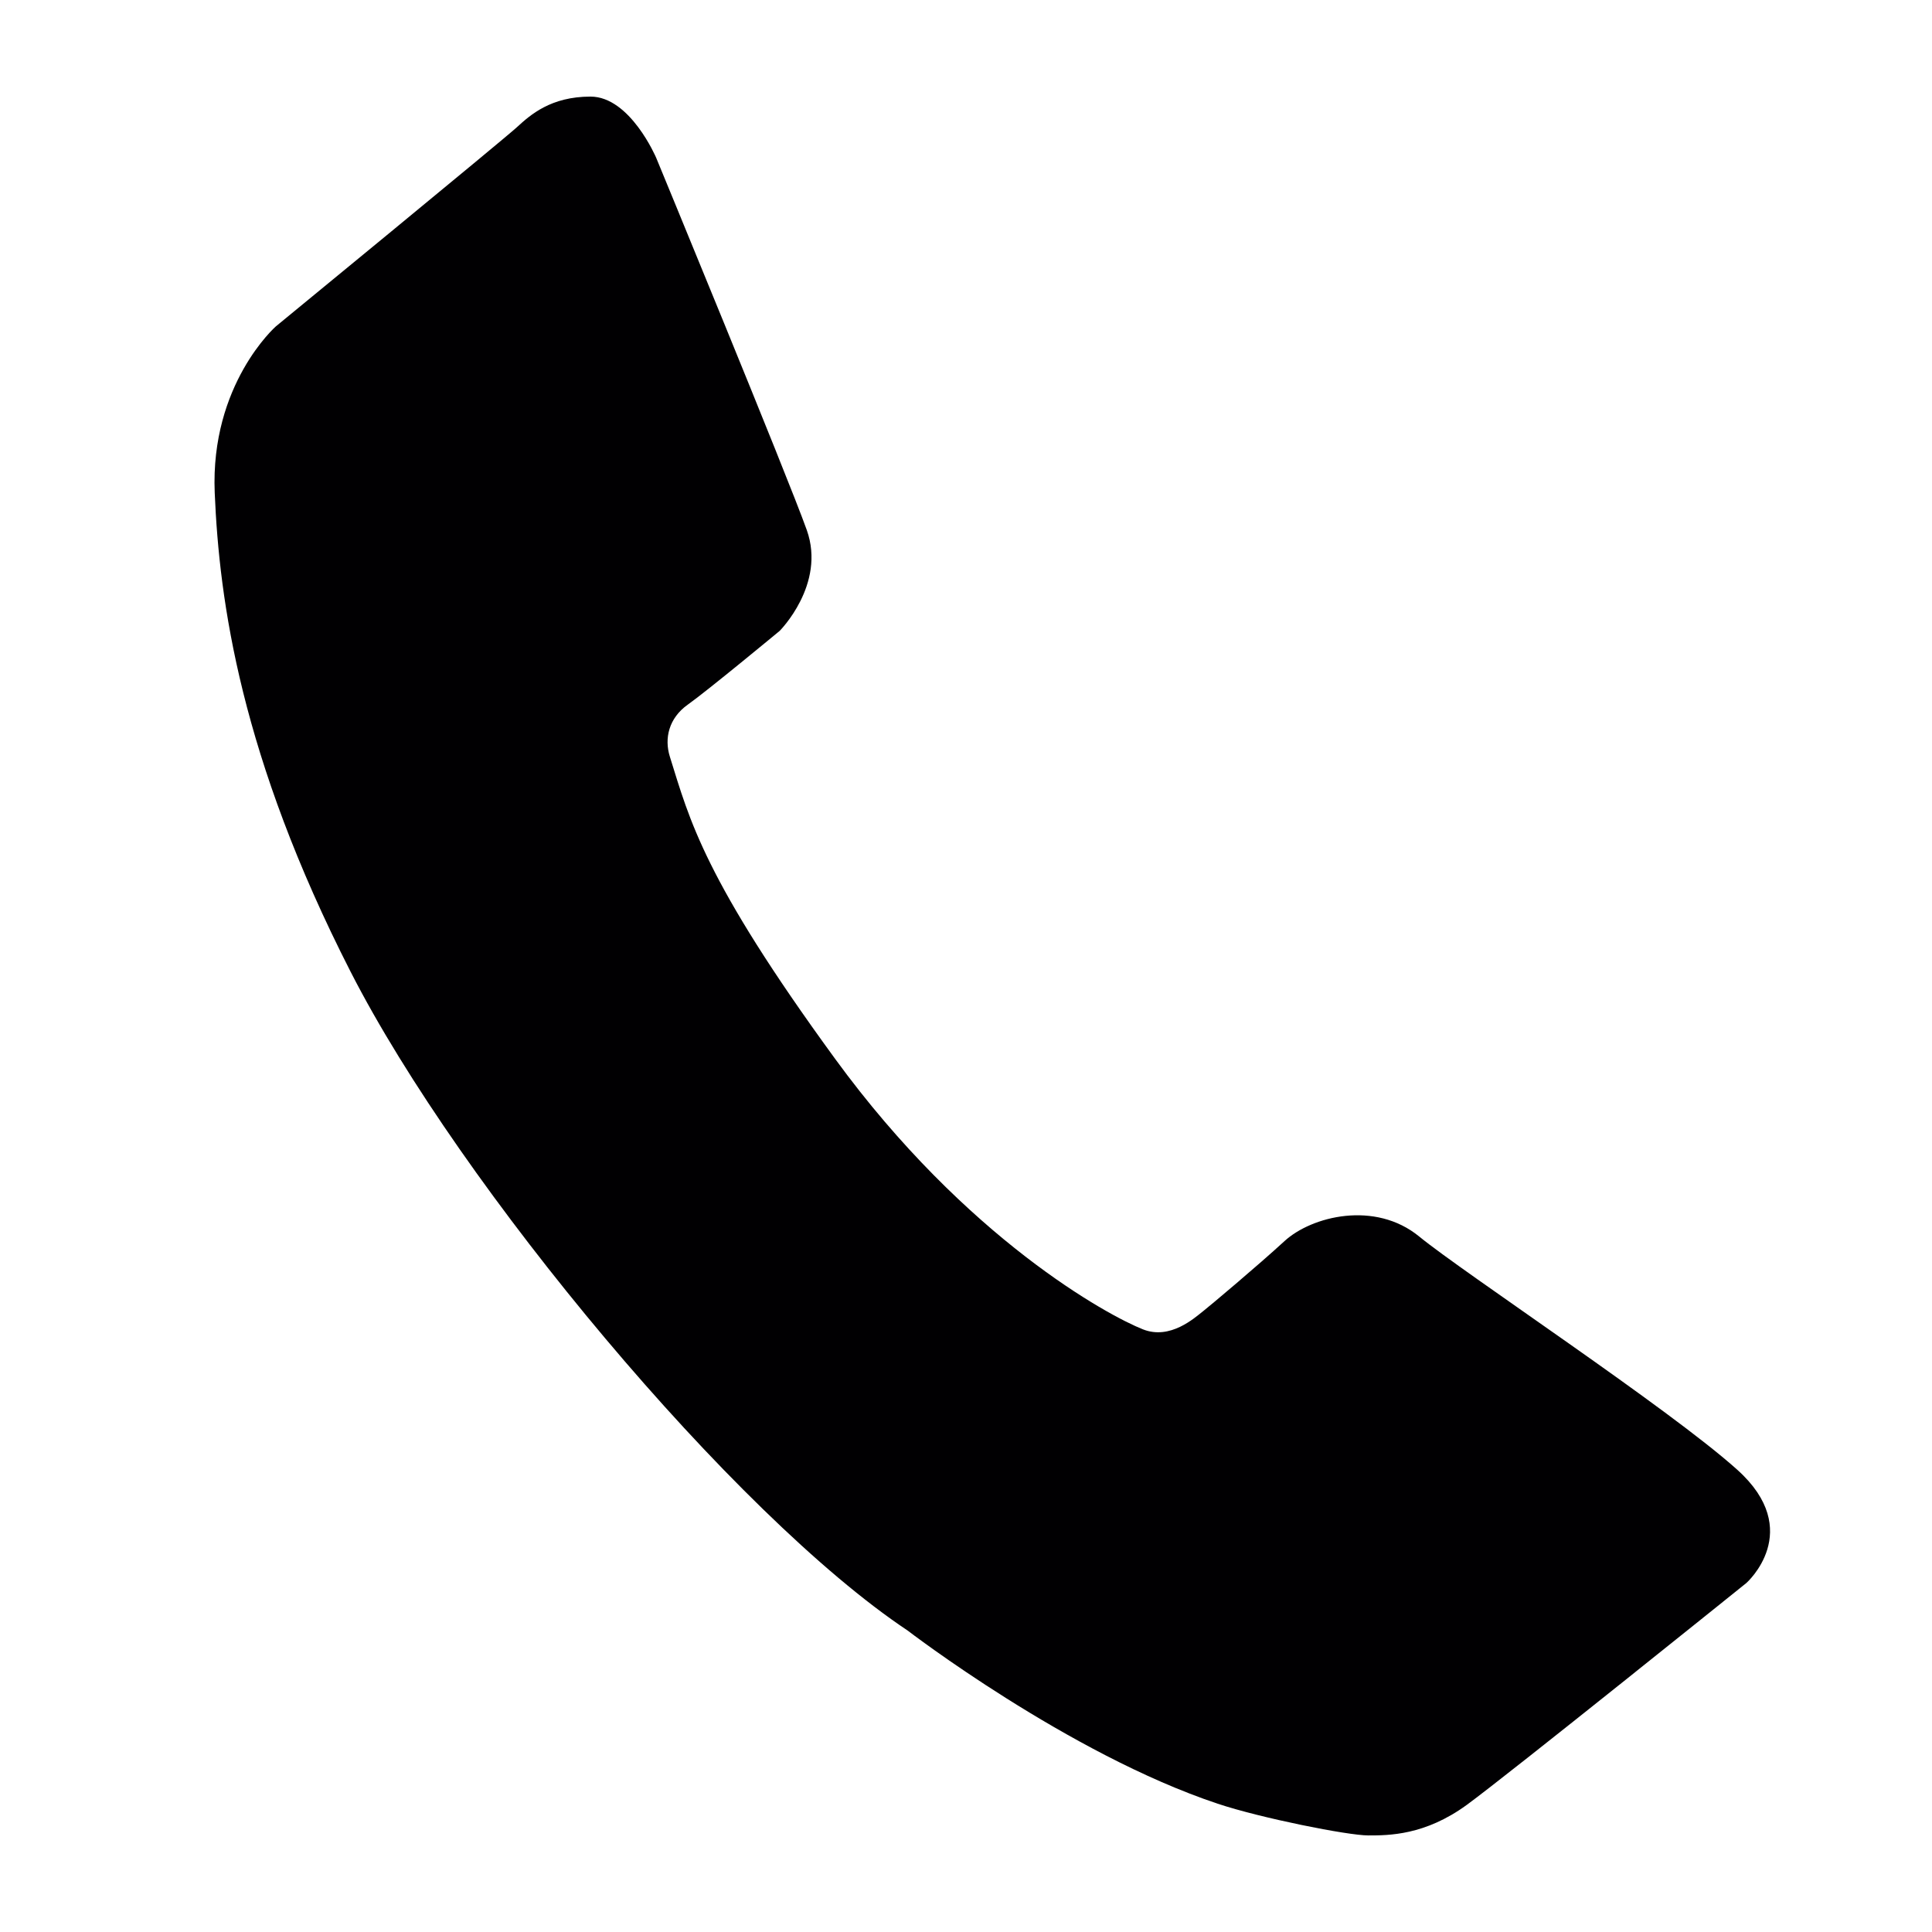
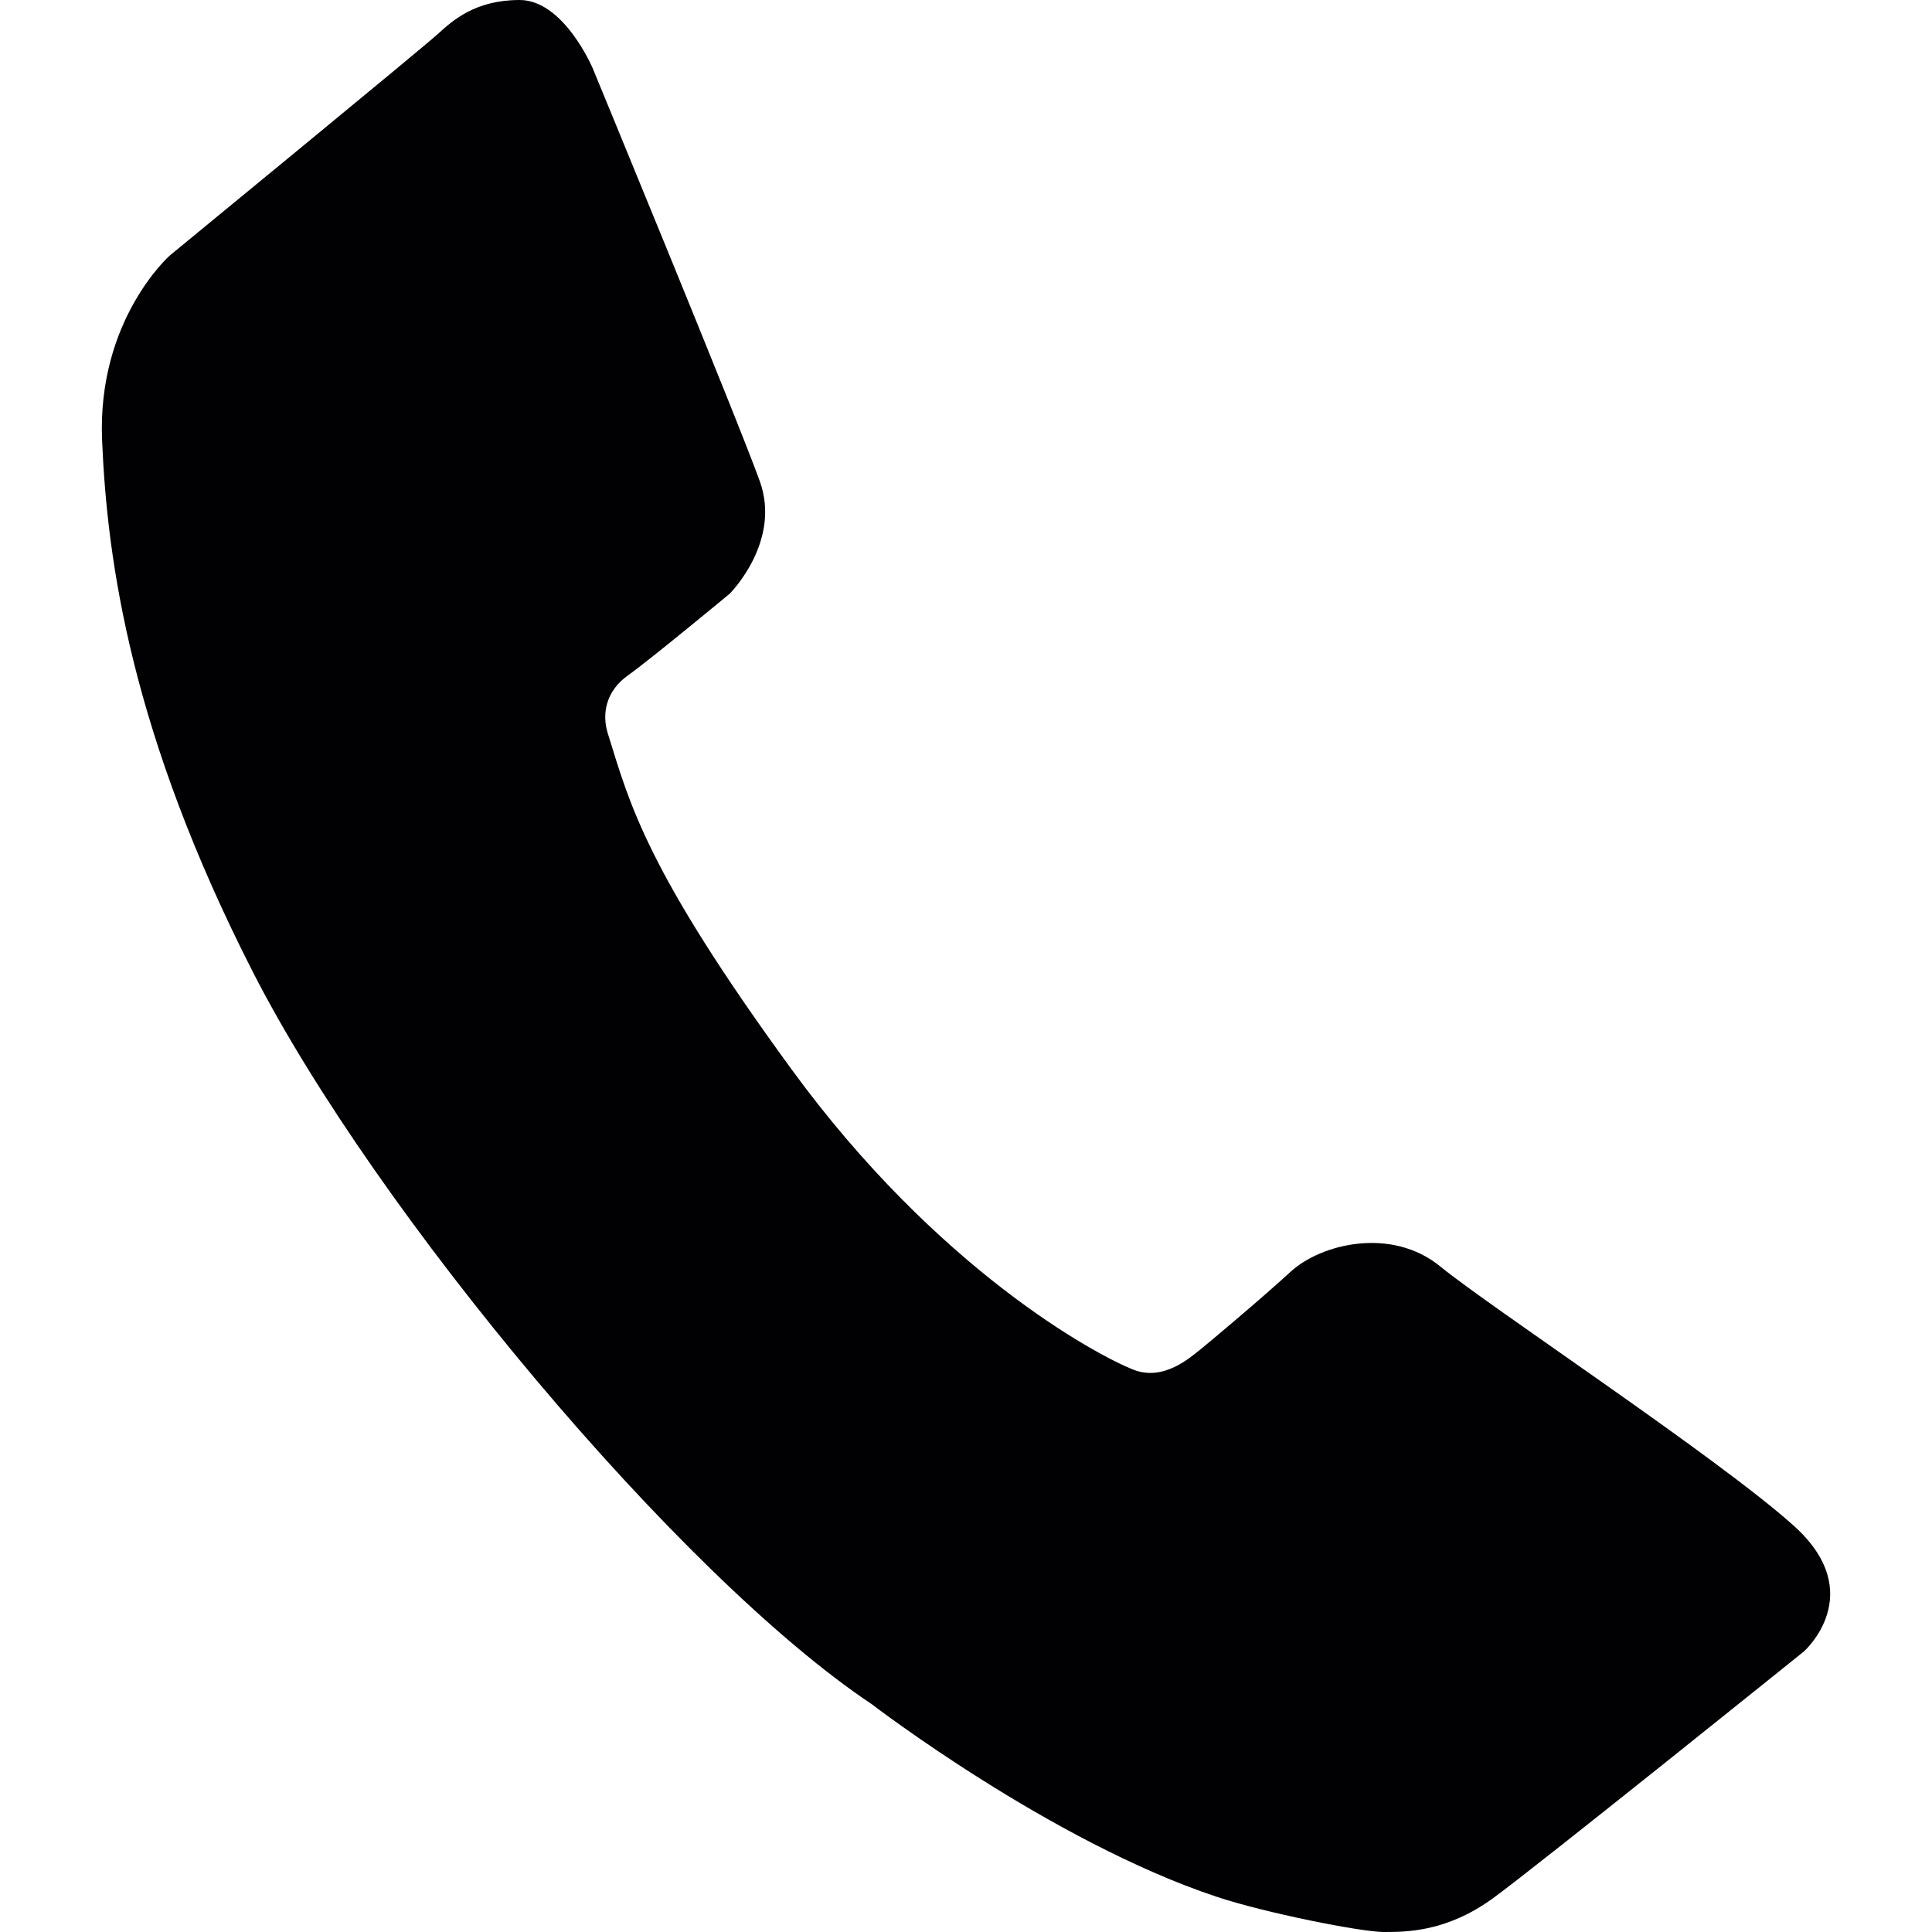
<svg xmlns="http://www.w3.org/2000/svg" version="1.1" id="cross" x="0px" y="0px" width="64px" height="64px" viewBox="0 0 64 64" enable-background="new 0 0 64 64" xml:space="preserve">
-   <path fill="#010002" d="M21.736,5.225c0,0-0.861-2.025-2.174-2.025c-1.313,0-1.988,0.6-2.438,1.013c-0.45,0.413-7.987,6.6-7.987,6.6  s-2.175,1.913-2.024,5.512c0.15,3.6,0.862,8.738,4.5,15.863c3.639,7.125,12.713,18,18.451,21.824c0,0,5.325,4.09,10.276,5.739  c1.434,0.478,4.312,1.05,4.986,1.05c0.676,0,1.875,0,3.263-1.012c1.388-1.014,9.263-7.351,9.263-7.351s1.949-1.725-0.301-3.749  c-2.25-2.025-9.074-6.526-10.537-7.727c-1.463-1.199-3.562-0.675-4.462,0.15c-0.9,0.826-2.487,2.158-2.7,2.325  c-0.287,0.225-1.086,0.954-1.987,0.601c-1.147-0.451-5.851-3-10.201-8.963c-4.35-5.962-4.818-7.912-5.475-10.012  c-0.187-0.601-0.038-1.275,0.601-1.726c0.637-0.45,3.037-2.438,3.037-2.438s1.538-1.537,0.9-3.337  C26.087,15.764,21.736,5.225,21.736,5.225z" />
-   <path fill="#010002" d="M39.578,62.516" />
+   <path fill="#010002" d="M19.629,2.25c0,0-0.957-2.25-2.416-2.25c-1.458,0-2.208,0.667-2.708,1.125  c-0.5,0.459-8.874,7.333-8.874,7.333s-2.417,2.126-2.249,6.125c0.167,4,0.958,9.708,5,17.625c4.043,7.917,14.126,20,20.5,24.248  c0,0,5.916,4.545,11.418,6.376C41.893,63.364,45.092,64,45.84,64c0.751,0,2.083,0,3.625-1.124  c1.542-1.126,10.291-8.169,10.291-8.169s2.166-1.915-0.333-4.163c-2.501-2.251-10.083-7.253-11.708-8.588  c-1.626-1.33-3.957-0.749-4.957,0.168s-2.764,2.397-3.001,2.584c-0.318,0.25-1.206,1.059-2.207,0.666  c-1.275-0.501-6.501-3.333-11.334-9.958c-4.833-6.624-5.354-8.791-6.083-11.124c-0.208-0.668-0.042-1.417,0.668-1.918  c0.708-0.5,3.374-2.709,3.374-2.709s1.709-1.708,1-3.708C24.463,13.96,19.629,2.25,19.629,2.25z" />
</svg>
